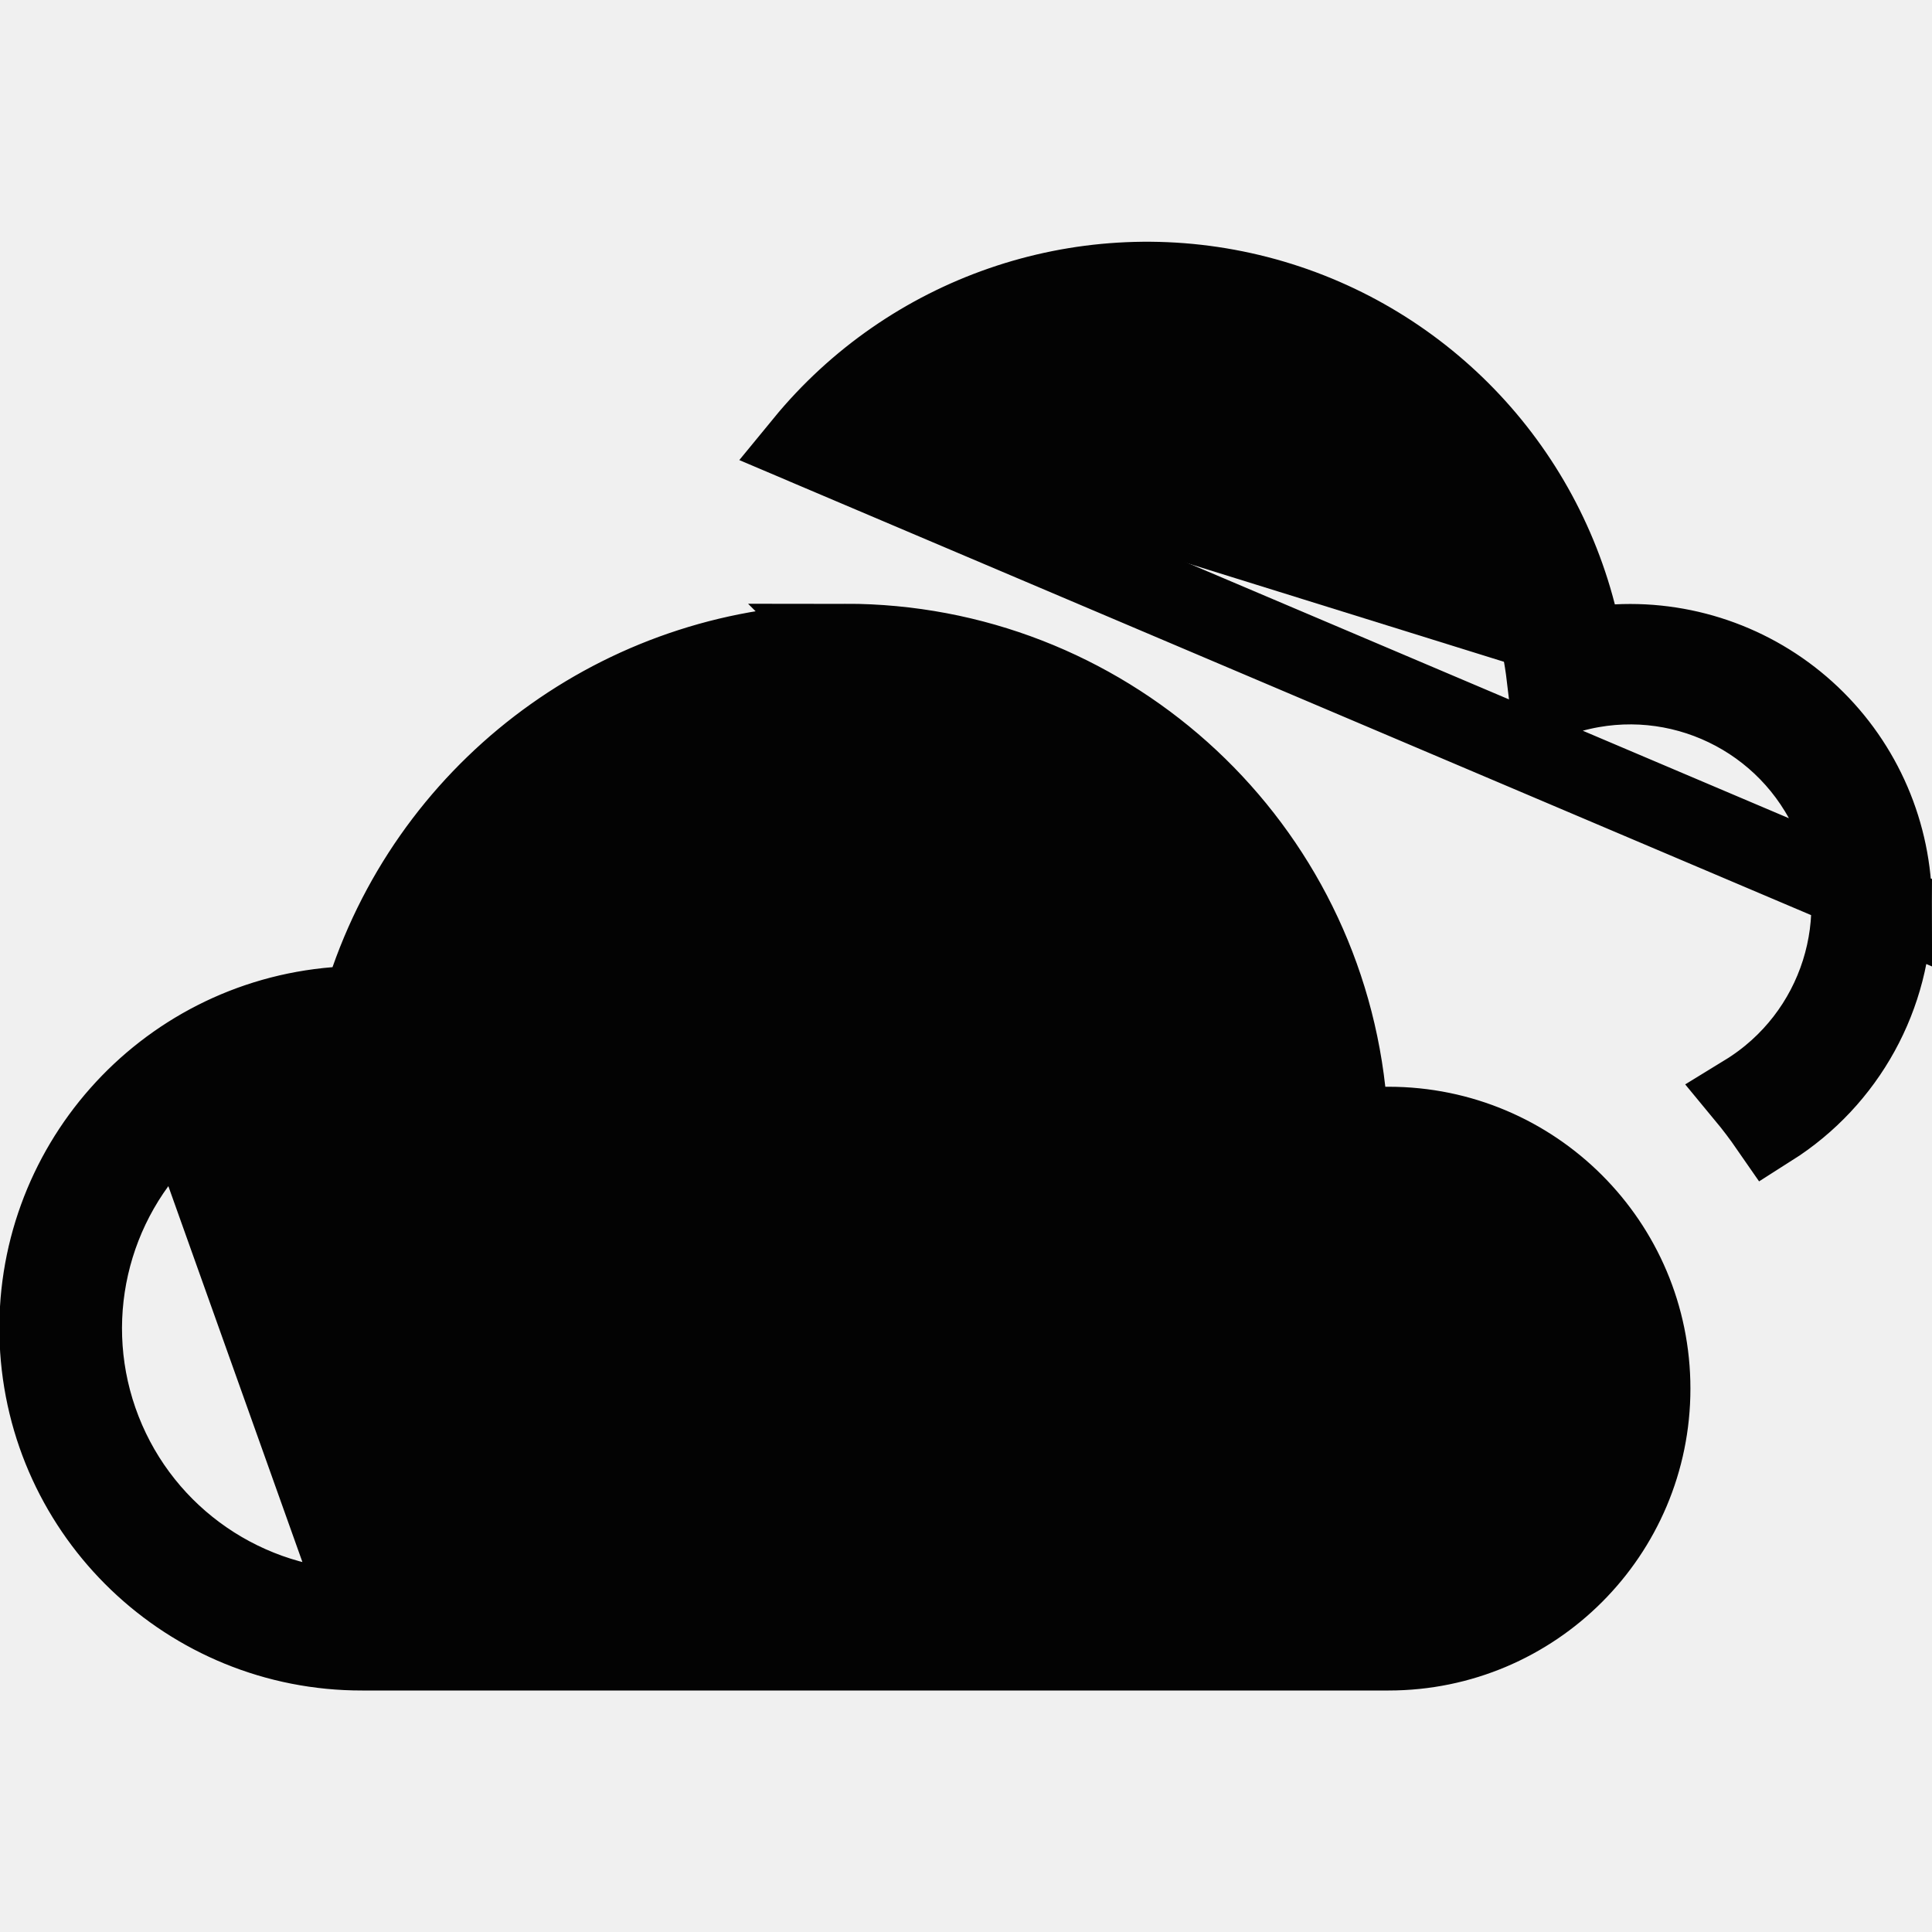
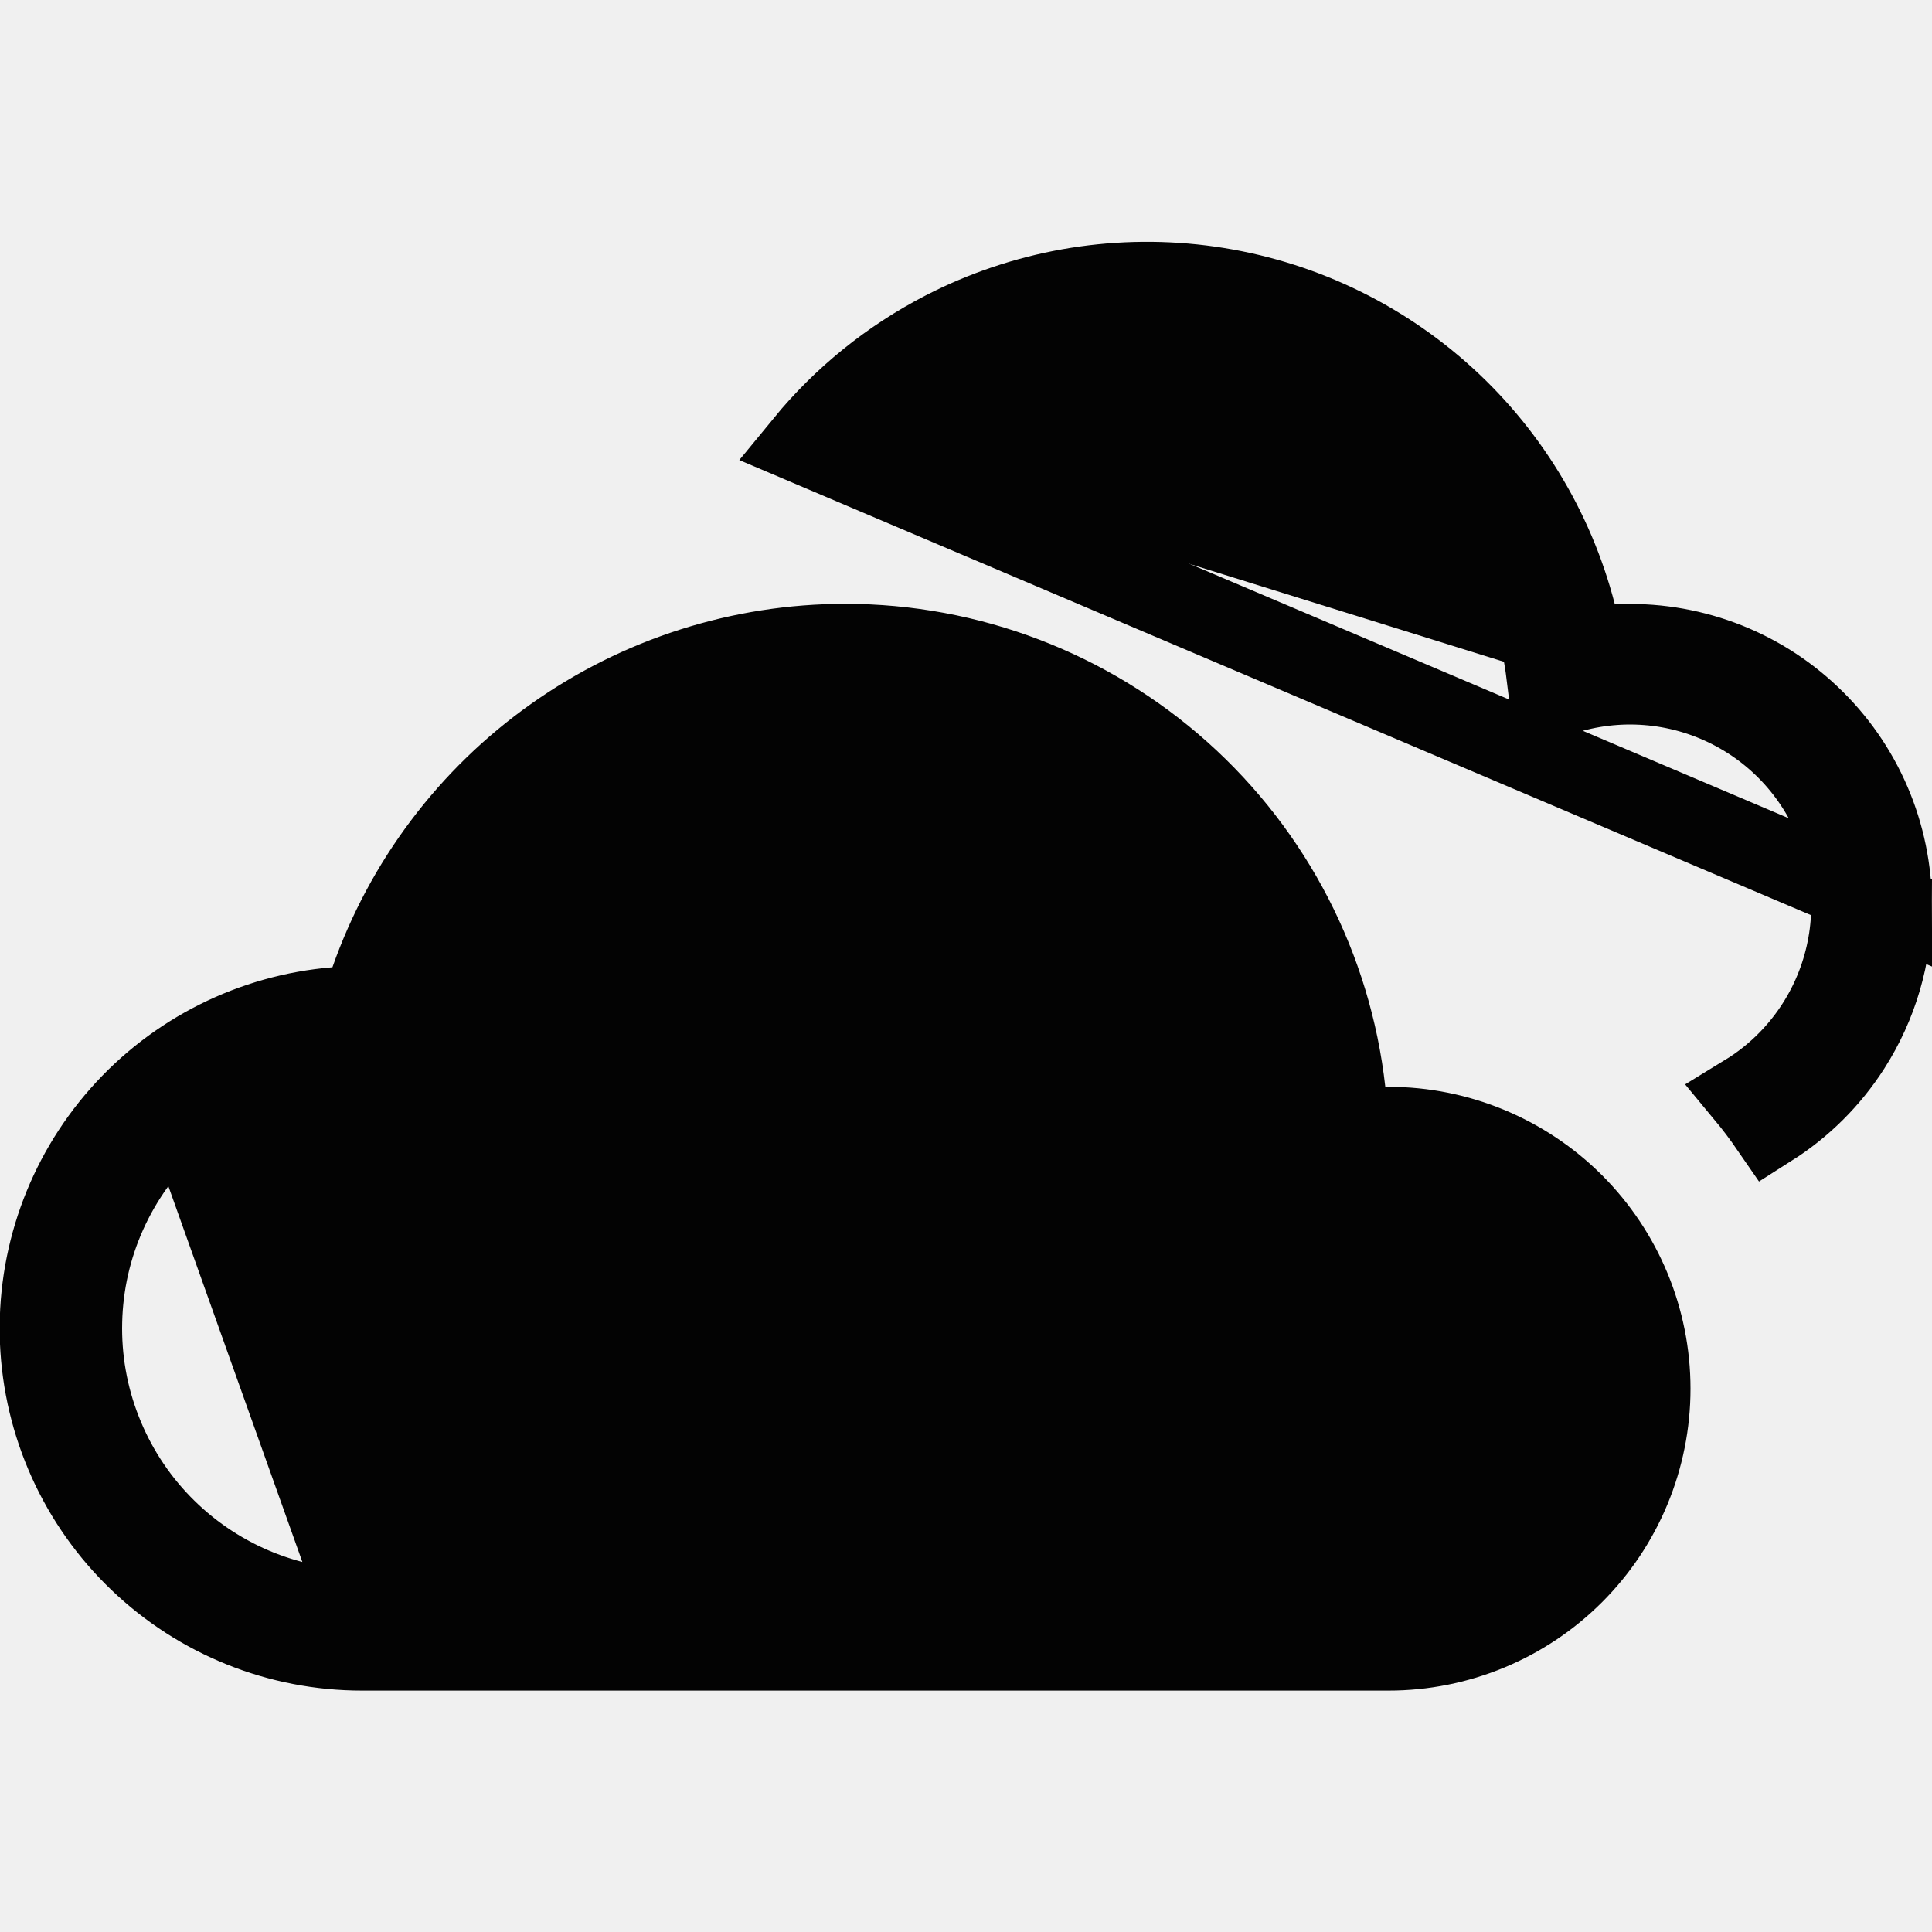
- <svg xmlns="http://www.w3.org/2000/svg" width="24" height="24" fill="none">
+ <svg xmlns="http://www.w3.org/2000/svg" width="24" height="24" viewBox="0 0 24 24" fill="none">
  <g clip-path="url(#clip0_9969_39161)">
-     <path d="M9.994 5.516a5.502 5.502 0 019.582 2.116l.102.395.408-.02A3.25 3.25 0 0123.5 11.25L9.994 5.516zm0 0c.227-.013.454-.017.682-.013a5 5 0 018.537 2.883m-9.22-2.87L23.5 11.25a3.25 3.25 0 01-1.51 2.746 5.8 5.8 0 00-.303-.4 2.751 2.751 0 00-2.161-5l.131.482-.13-.482a.25.25 0 01-.314-.21m0 0l-.497.06.497-.06s0 0 0 0zM4.93 12.816h0a5.75 5.75 0 0111.32 1.434s0 0 0 0M4.93 12.818l11.32 1.434M4.93 12.818a.25.25 0 01-.255.188h-.003m.258-.188l-.258.188M16.25 14.25v.091h0a.25.25 0 00.024.112l-.452.214m.428-.415l-.428.415m0 0l.452-.214a.25.25 0 00.287.134s0 0 0 0l.125.485-.864-.405zm-11.15-1.662a3.498 3.498 0 00-2.543.937l.341.366m2.202-1.303L2.47 14.308m0 0l-.341-.366a3.5 3.5 0 002.368 6.06H4.5m-2.03-5.694L4.5 20m0 0h12.75M4.5 20h12.75m0 0c.39 0 .776-.085 1.13-.246l-.206-.455-.923.701zM10.5 8h0a6.25 6.25 0 016.212 5.556l.05.444h.487a3.25 3.25 0 010 6.5H4.5h0a4 4 0 01-.33-7.987l.324-.026.108-.306a6.253 6.253 0 015.899-4.18z" fill="#030303" stroke="#030303" />
+     <path d="M9.994 5.516C10.468 4.938 11.058 4.46 11.729 4.114C12.712 3.608 13.823 3.41 14.92 3.545C16.017 3.68 17.048 4.142 17.878 4.871C18.709 5.6 19.3 6.562 19.576 7.632L19.678 8.027L20.086 8.007C20.526 7.984 20.965 8.052 21.379 8.205C21.792 8.358 22.169 8.593 22.488 8.897C22.808 9.2 23.062 9.565 23.236 9.97C23.41 10.375 23.499 10.811 23.5 11.251L9.994 5.516ZM9.994 5.516C10.221 5.503 10.448 5.499 10.676 5.503C11.29 4.875 12.061 4.418 12.911 4.182C13.837 3.924 14.818 3.939 15.737 4.225C16.655 4.511 17.471 5.056 18.088 5.794C18.704 6.532 19.095 7.432 19.213 8.386M9.994 5.516L23.5 11.251C23.5 11.873 23.321 12.482 22.986 13.005C22.729 13.406 22.389 13.744 21.99 13.997C21.895 13.859 21.794 13.725 21.687 13.596C22.078 13.357 22.406 13.021 22.637 12.617C22.999 11.983 23.095 11.232 22.903 10.528C22.711 9.824 22.248 9.225 21.614 8.863C20.981 8.501 20.23 8.405 19.526 8.597L19.657 9.079L19.526 8.597C19.492 8.606 19.456 8.608 19.42 8.602C19.385 8.596 19.351 8.583 19.321 8.563C19.292 8.543 19.267 8.517 19.248 8.486C19.229 8.456 19.217 8.422 19.213 8.386M19.213 8.386L18.716 8.448L19.213 8.386C19.213 8.386 19.213 8.386 19.213 8.386ZM4.93 12.817L4.93 12.817C5.279 11.461 6.11 10.278 7.269 9.491C8.427 8.704 9.833 8.367 11.222 8.543C12.612 8.719 13.889 9.396 14.815 10.447C15.74 11.498 16.25 12.851 16.25 14.251C16.25 14.251 16.25 14.251 16.25 14.252M4.93 12.817L16.25 14.252M4.93 12.817C4.916 12.873 4.883 12.922 4.836 12.957C4.79 12.991 4.733 13.008 4.675 13.005L4.672 13.005M4.93 12.817L4.672 13.005M16.25 14.252L16.25 14.334V14.341L16.249 14.341C16.249 14.38 16.257 14.418 16.274 14.453L15.822 14.667M16.25 14.252L15.822 14.667M15.822 14.667L16.274 14.453C16.29 14.487 16.314 14.518 16.345 14.541C16.375 14.565 16.41 14.582 16.448 14.59C16.485 14.598 16.524 14.597 16.561 14.587C16.561 14.587 16.561 14.587 16.561 14.587L16.686 15.072L15.822 14.667ZM4.672 13.005C4.207 12.984 3.742 13.056 3.306 13.217C2.869 13.378 2.469 13.625 2.129 13.942L2.47 14.308M4.672 13.005L2.47 14.308M2.47 14.308L2.129 13.942C1.789 14.259 1.515 14.642 1.324 15.066C1.133 15.49 1.029 15.948 1.018 16.414C1.006 16.879 1.087 17.342 1.257 17.775C1.426 18.209 1.68 18.604 2.004 18.938C2.328 19.272 2.715 19.538 3.143 19.721C3.571 19.903 4.031 19.999 4.497 20.001H4.5M2.47 14.308L4.5 20.001M4.5 20.001L17.25 20.001L17.251 20.001M4.5 20.001L17.251 20.001M17.251 20.001C17.641 20 18.026 19.916 18.381 19.755L18.174 19.3L17.251 20.001ZM10.5 8.001H10.5C12.037 8.001 13.521 8.567 14.667 9.592C15.813 10.617 16.541 12.029 16.712 13.557L16.762 14.001H17.209H17.25C18.111 14.001 18.938 14.344 19.548 14.953C20.157 15.563 20.5 16.389 20.5 17.251C20.5 18.113 20.157 18.94 19.548 19.549C18.938 20.159 18.111 20.501 17.25 20.501H4.5H4.499C3.466 20.502 2.473 20.103 1.728 19.388C0.982 18.674 0.542 17.698 0.499 16.666C0.457 15.634 0.815 14.626 1.499 13.852C2.183 13.078 3.14 12.599 4.17 12.514L4.493 12.488L4.601 12.182C5.03 10.96 5.828 9.901 6.885 9.153C7.941 8.404 9.204 8.001 10.5 8.001Z" fill="#030303" stroke="#030303" />
  </g>
  <defs>
    <clipPath id="clip0_9969_39161">
-       <path fill="#fff" d="M0 0h24v24H0z" />
+       <rect width="24" height="24" fill="white" />
    </clipPath>
  </defs>
</svg>
